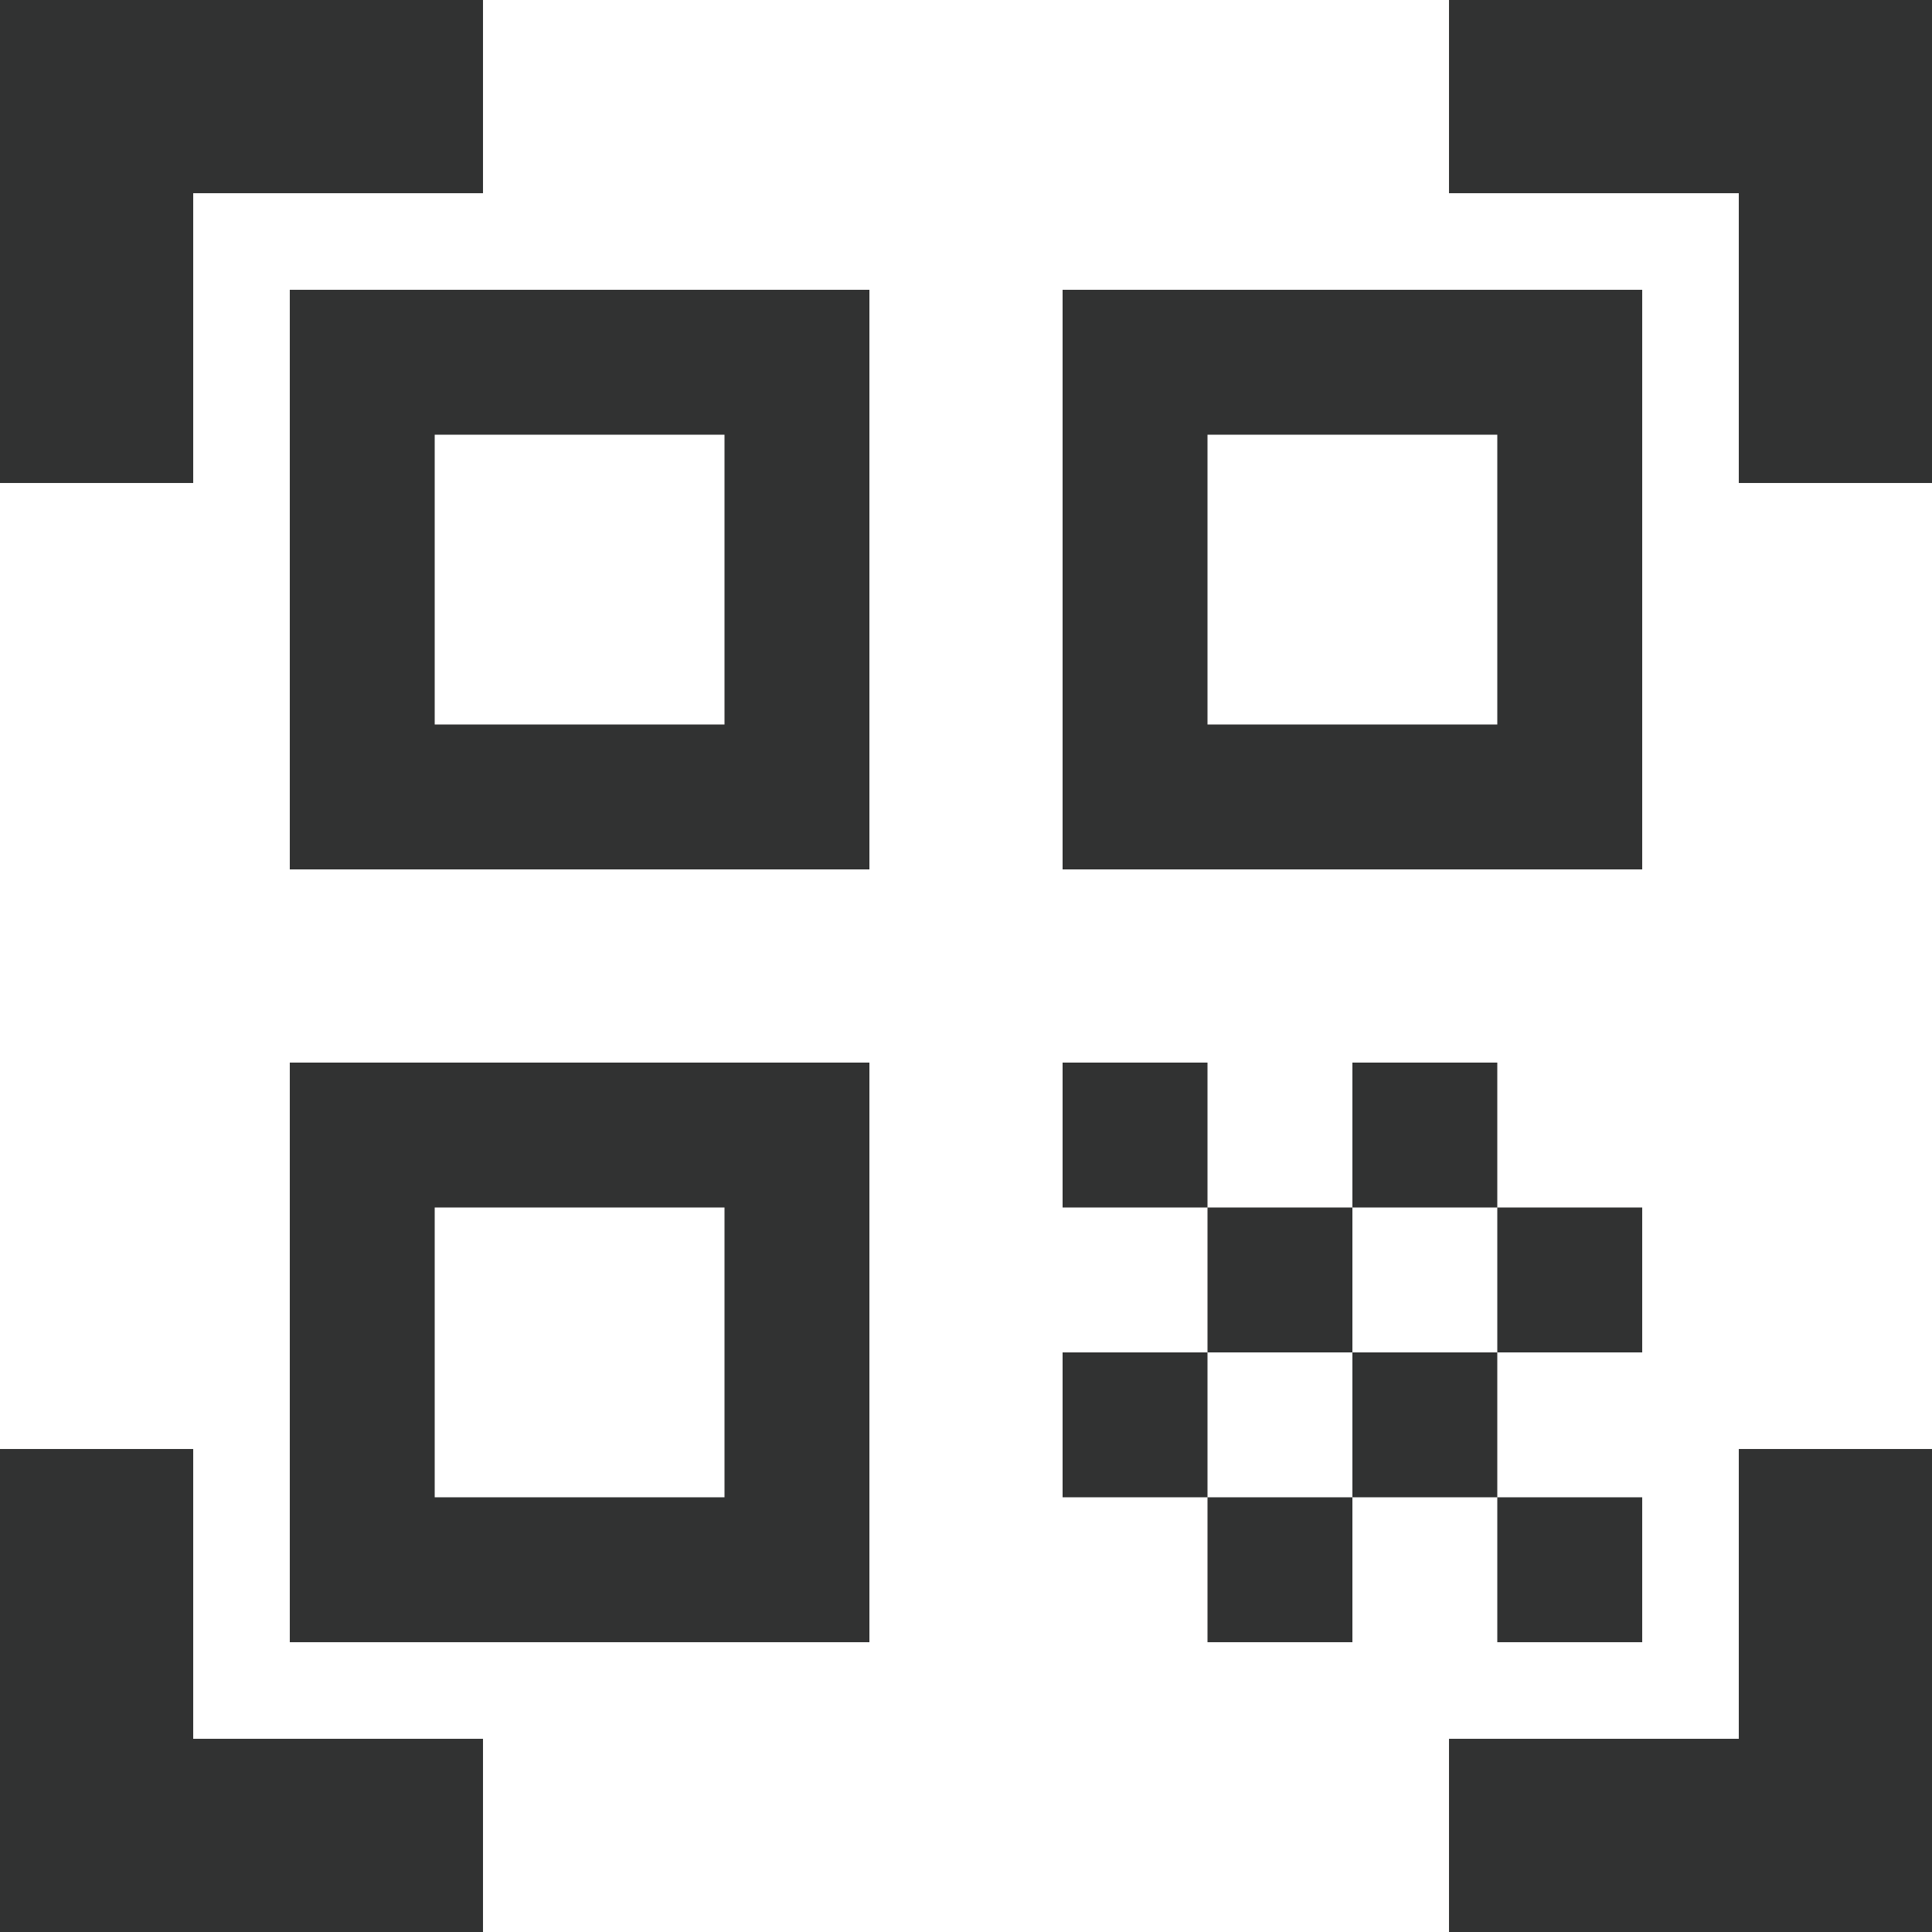
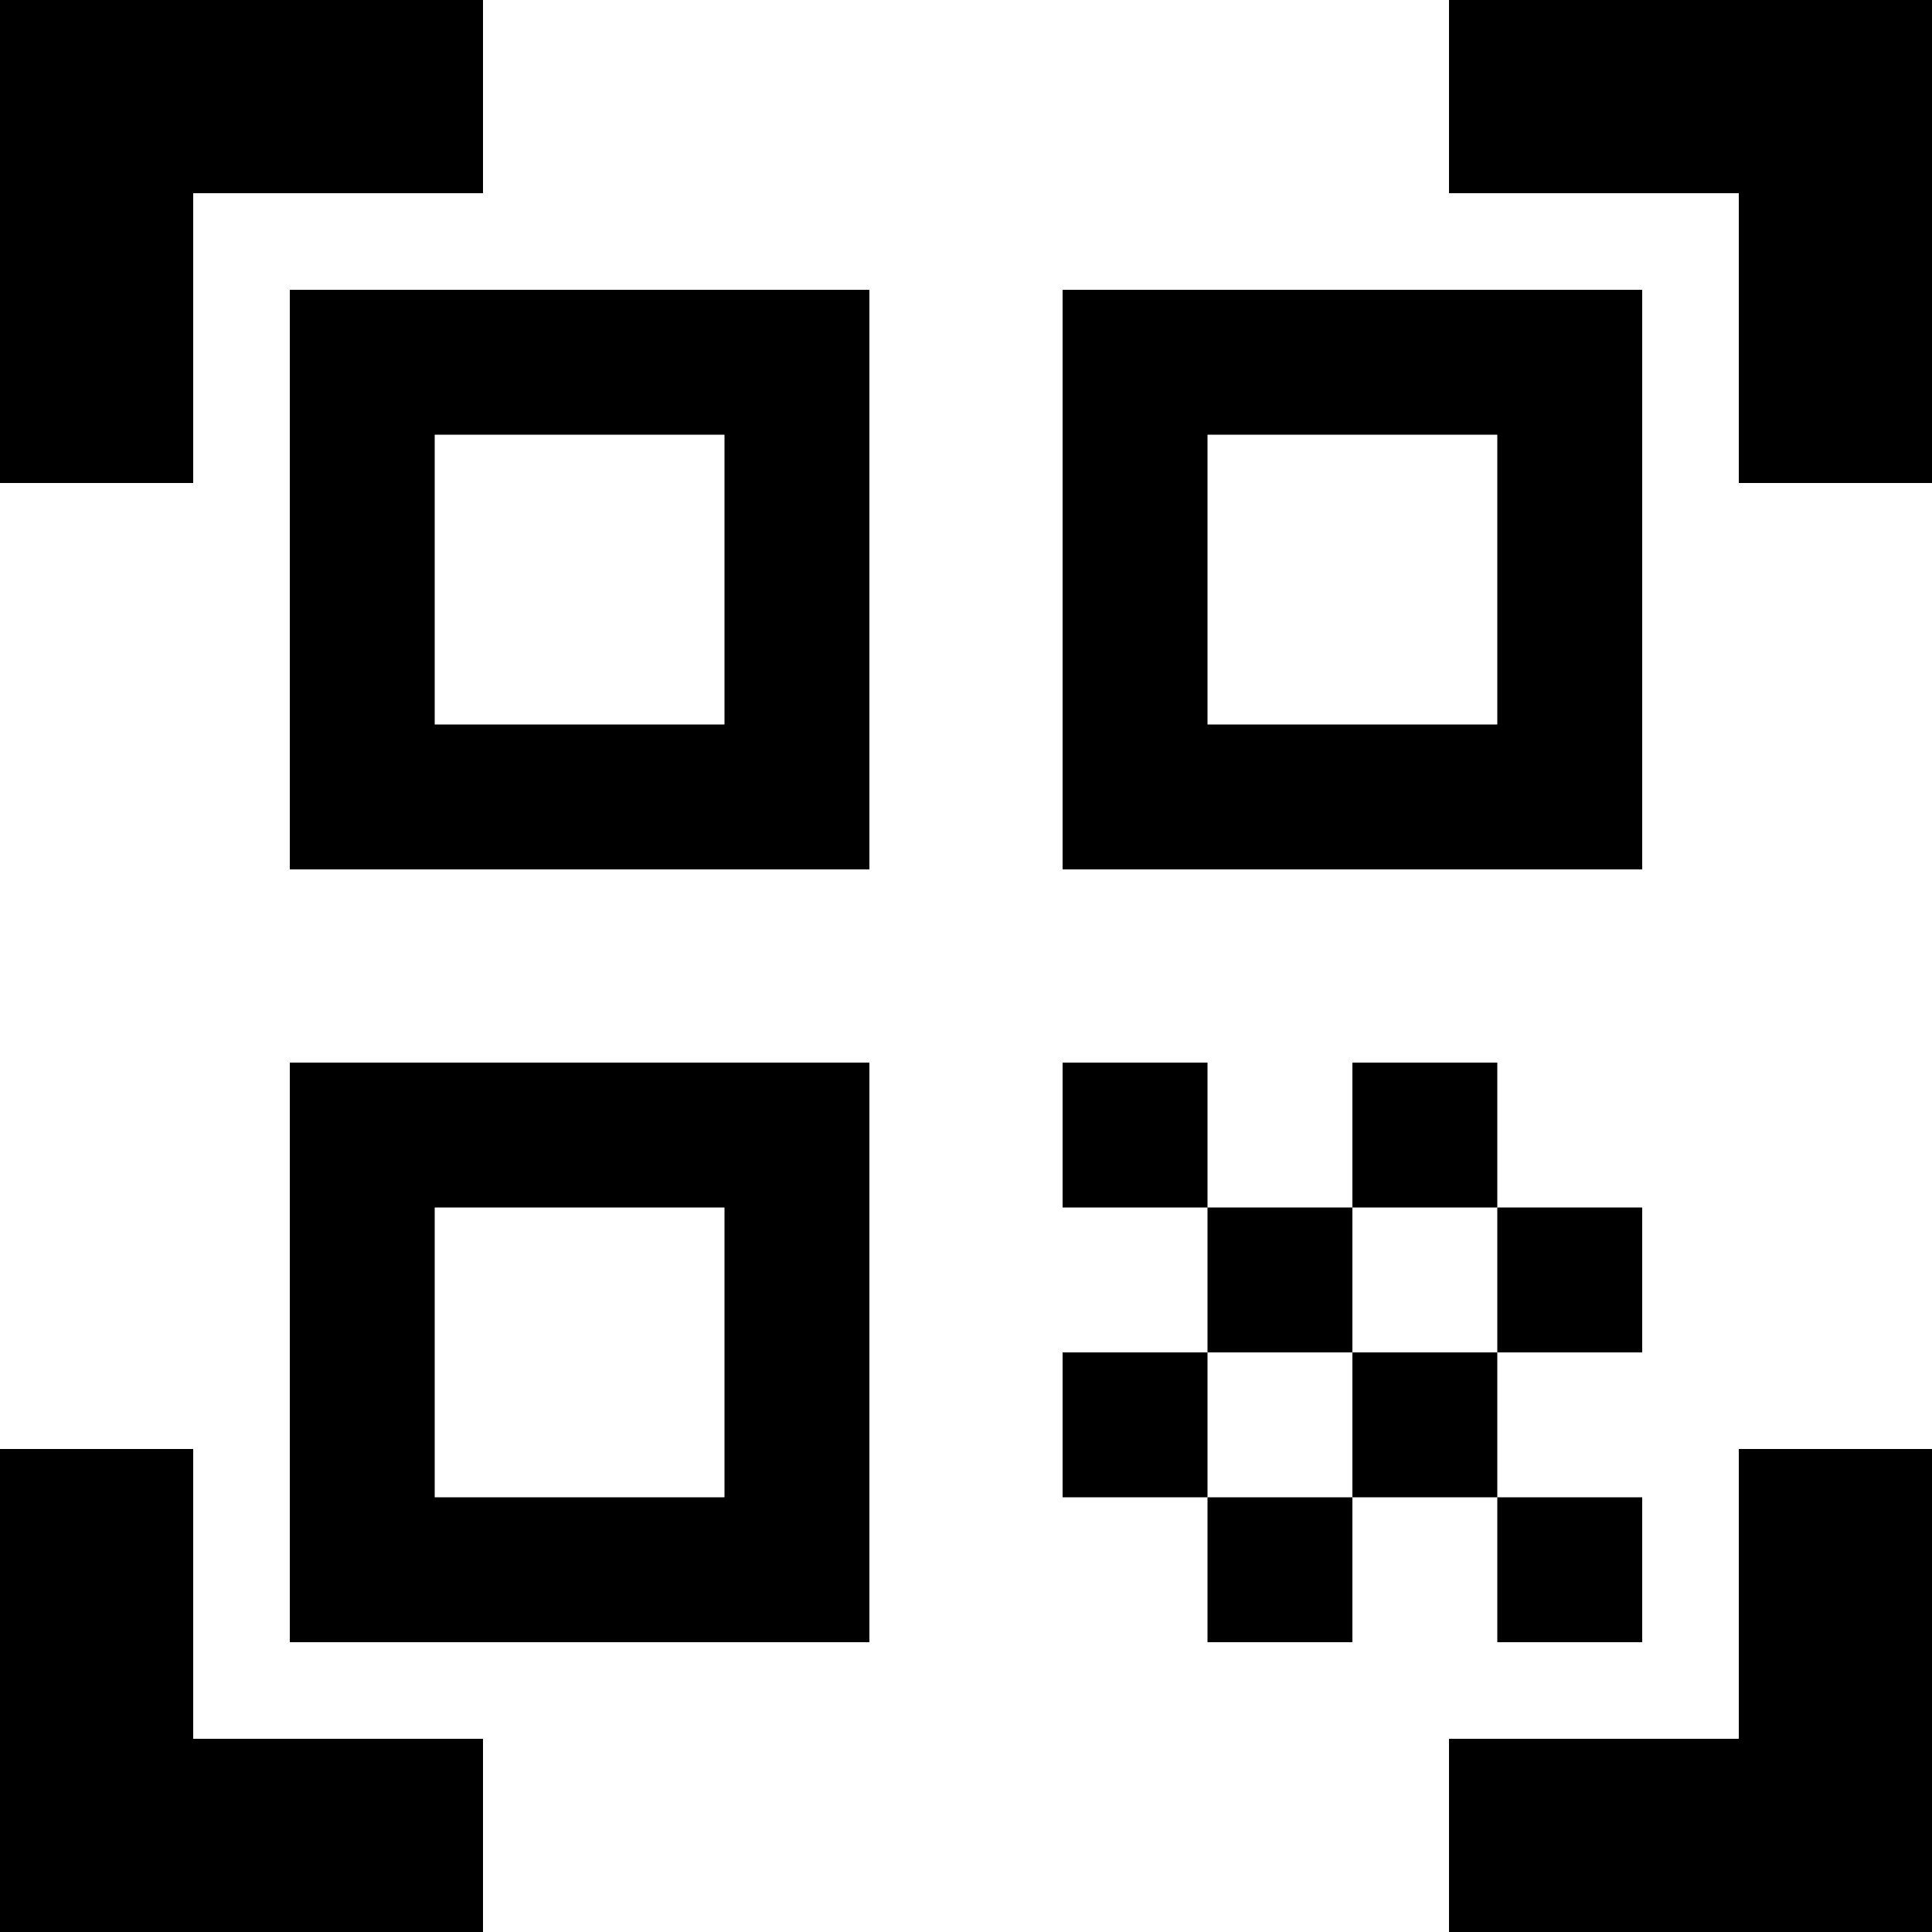
- <svg xmlns="http://www.w3.org/2000/svg" width="35" height="35" viewBox="0 0 35 35" fill="none">
-   <path d="M13.125 7.875V13.125H7.875V7.875H13.125ZM15.75 5.25H5.25V15.75H15.75V5.25ZM13.125 21.875V27.125H7.875V21.875H13.125ZM15.75 19.25H5.25V29.75H15.75V19.25ZM27.125 7.875V13.125H21.875V7.875H27.125ZM29.75 5.25H19.25V15.75H29.75V5.25ZM19.25 19.25H21.875V21.875H19.25V19.25ZM21.875 21.875H24.5V24.5H21.875V21.875ZM24.5 19.25H27.125V21.875H24.5V19.25ZM19.25 24.5H21.875V27.125H19.25V24.5ZM21.875 27.125H24.5V29.75H21.875V27.125ZM24.5 24.5H27.125V27.125H24.5V24.5ZM27.125 21.875H29.75V24.5H27.125V21.875ZM27.125 27.125H29.75V29.75H27.125V27.125ZM35 8.75H31.5V3.5H26.25V0H35V8.75ZM35 35V26.25H31.5V31.5H26.25V35H35ZM0 35H8.75V31.5H3.5V26.25H0V35ZM0 0V8.75H3.5V3.5H8.75V0H0Z" fill="#313232" />
+ <svg xmlns="http://www.w3.org/2000/svg" width="35" height="35" viewBox="0 0 35 35" fill="" stroke="">
+   <path stroke="" d="M13.125 7.875V13.125H7.875V7.875H13.125ZM15.75 5.25H5.25V15.75H15.75V5.25ZM13.125 21.875V27.125H7.875V21.875H13.125ZM15.75 19.25H5.25V29.75H15.75V19.25ZM27.125 7.875V13.125H21.875V7.875H27.125ZM29.75 5.25H19.25V15.75H29.75V5.25ZM19.25 19.25H21.875V21.875H19.25V19.25ZM21.875 21.875H24.5V24.5H21.875V21.875ZM24.5 19.25H27.125V21.875H24.5V19.25ZM19.25 24.5H21.875V27.125H19.25V24.5ZM21.875 27.125H24.5V29.75H21.875V27.125ZM24.5 24.5H27.125V27.125H24.5V24.5ZM27.125 21.875H29.75V24.5H27.125V21.875ZM27.125 27.125H29.75V29.75H27.125V27.125ZM35 8.75H31.5V3.5H26.25V0H35V8.75ZM35 35V26.25H31.5V31.5H26.25V35H35ZM0 35H8.75V31.5H3.5V26.25H0V35ZM0 0V8.75H3.5V3.5H8.75V0H0Z" fill="" />
</svg>
